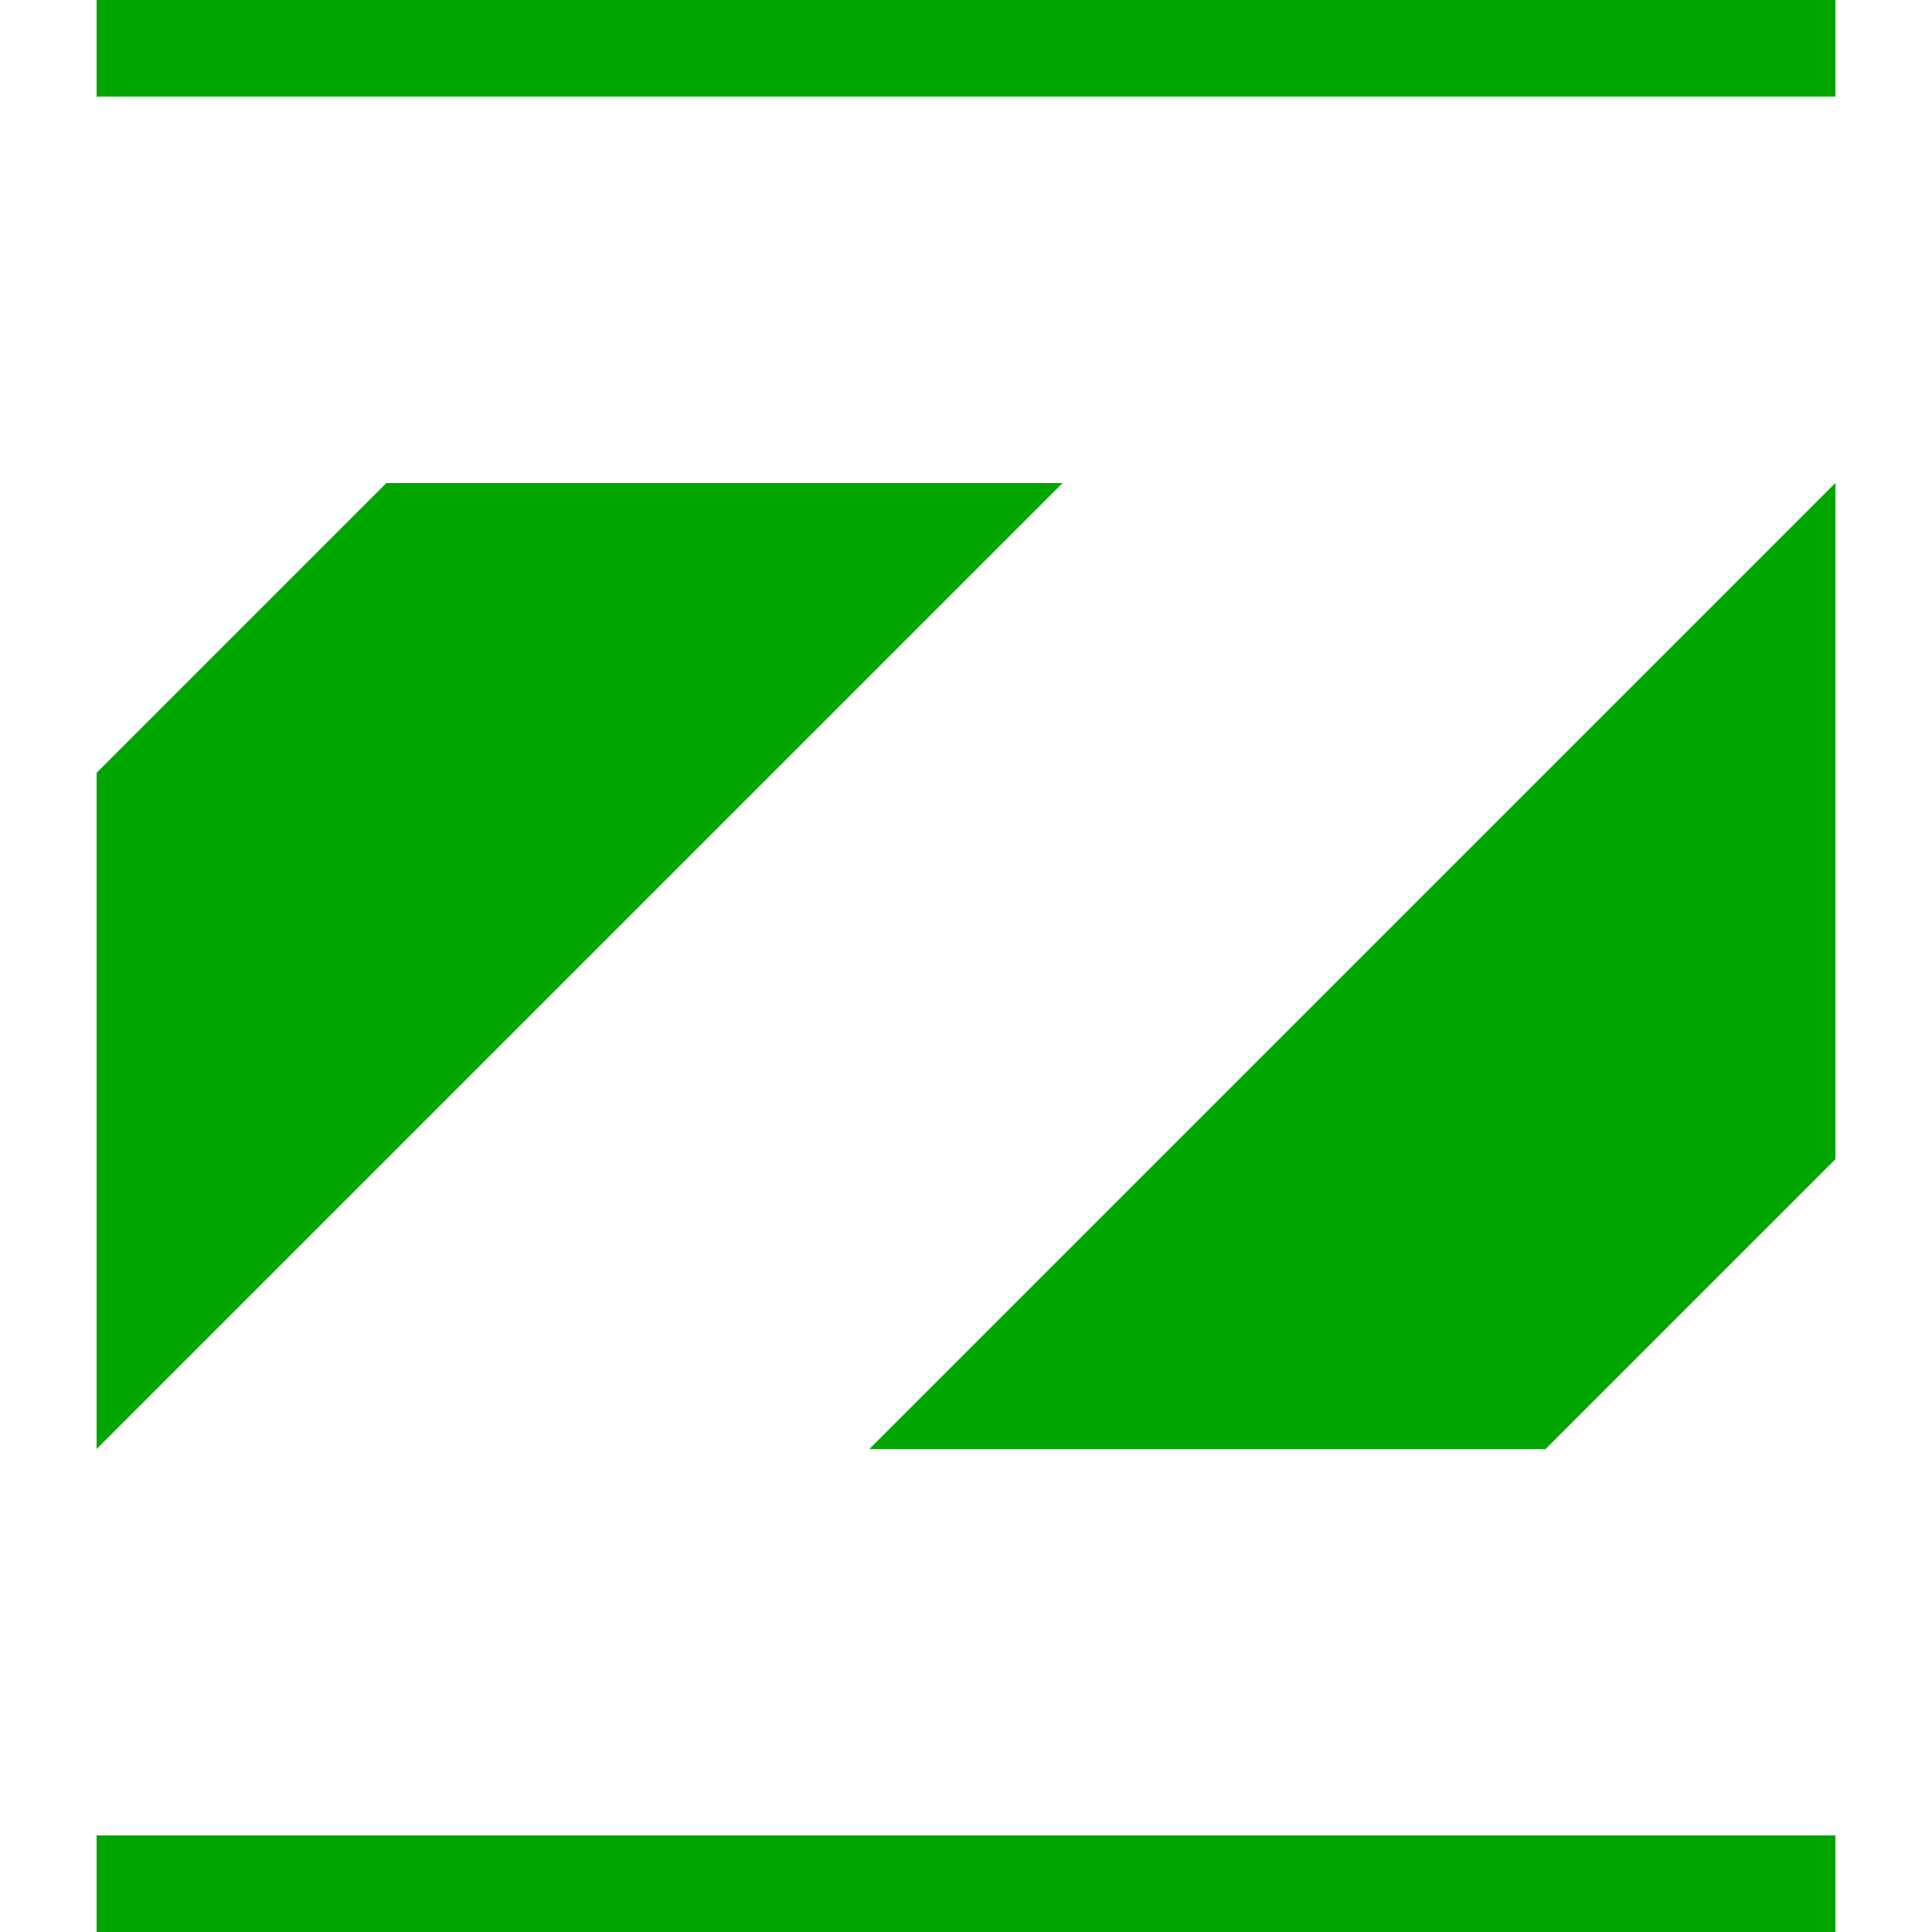
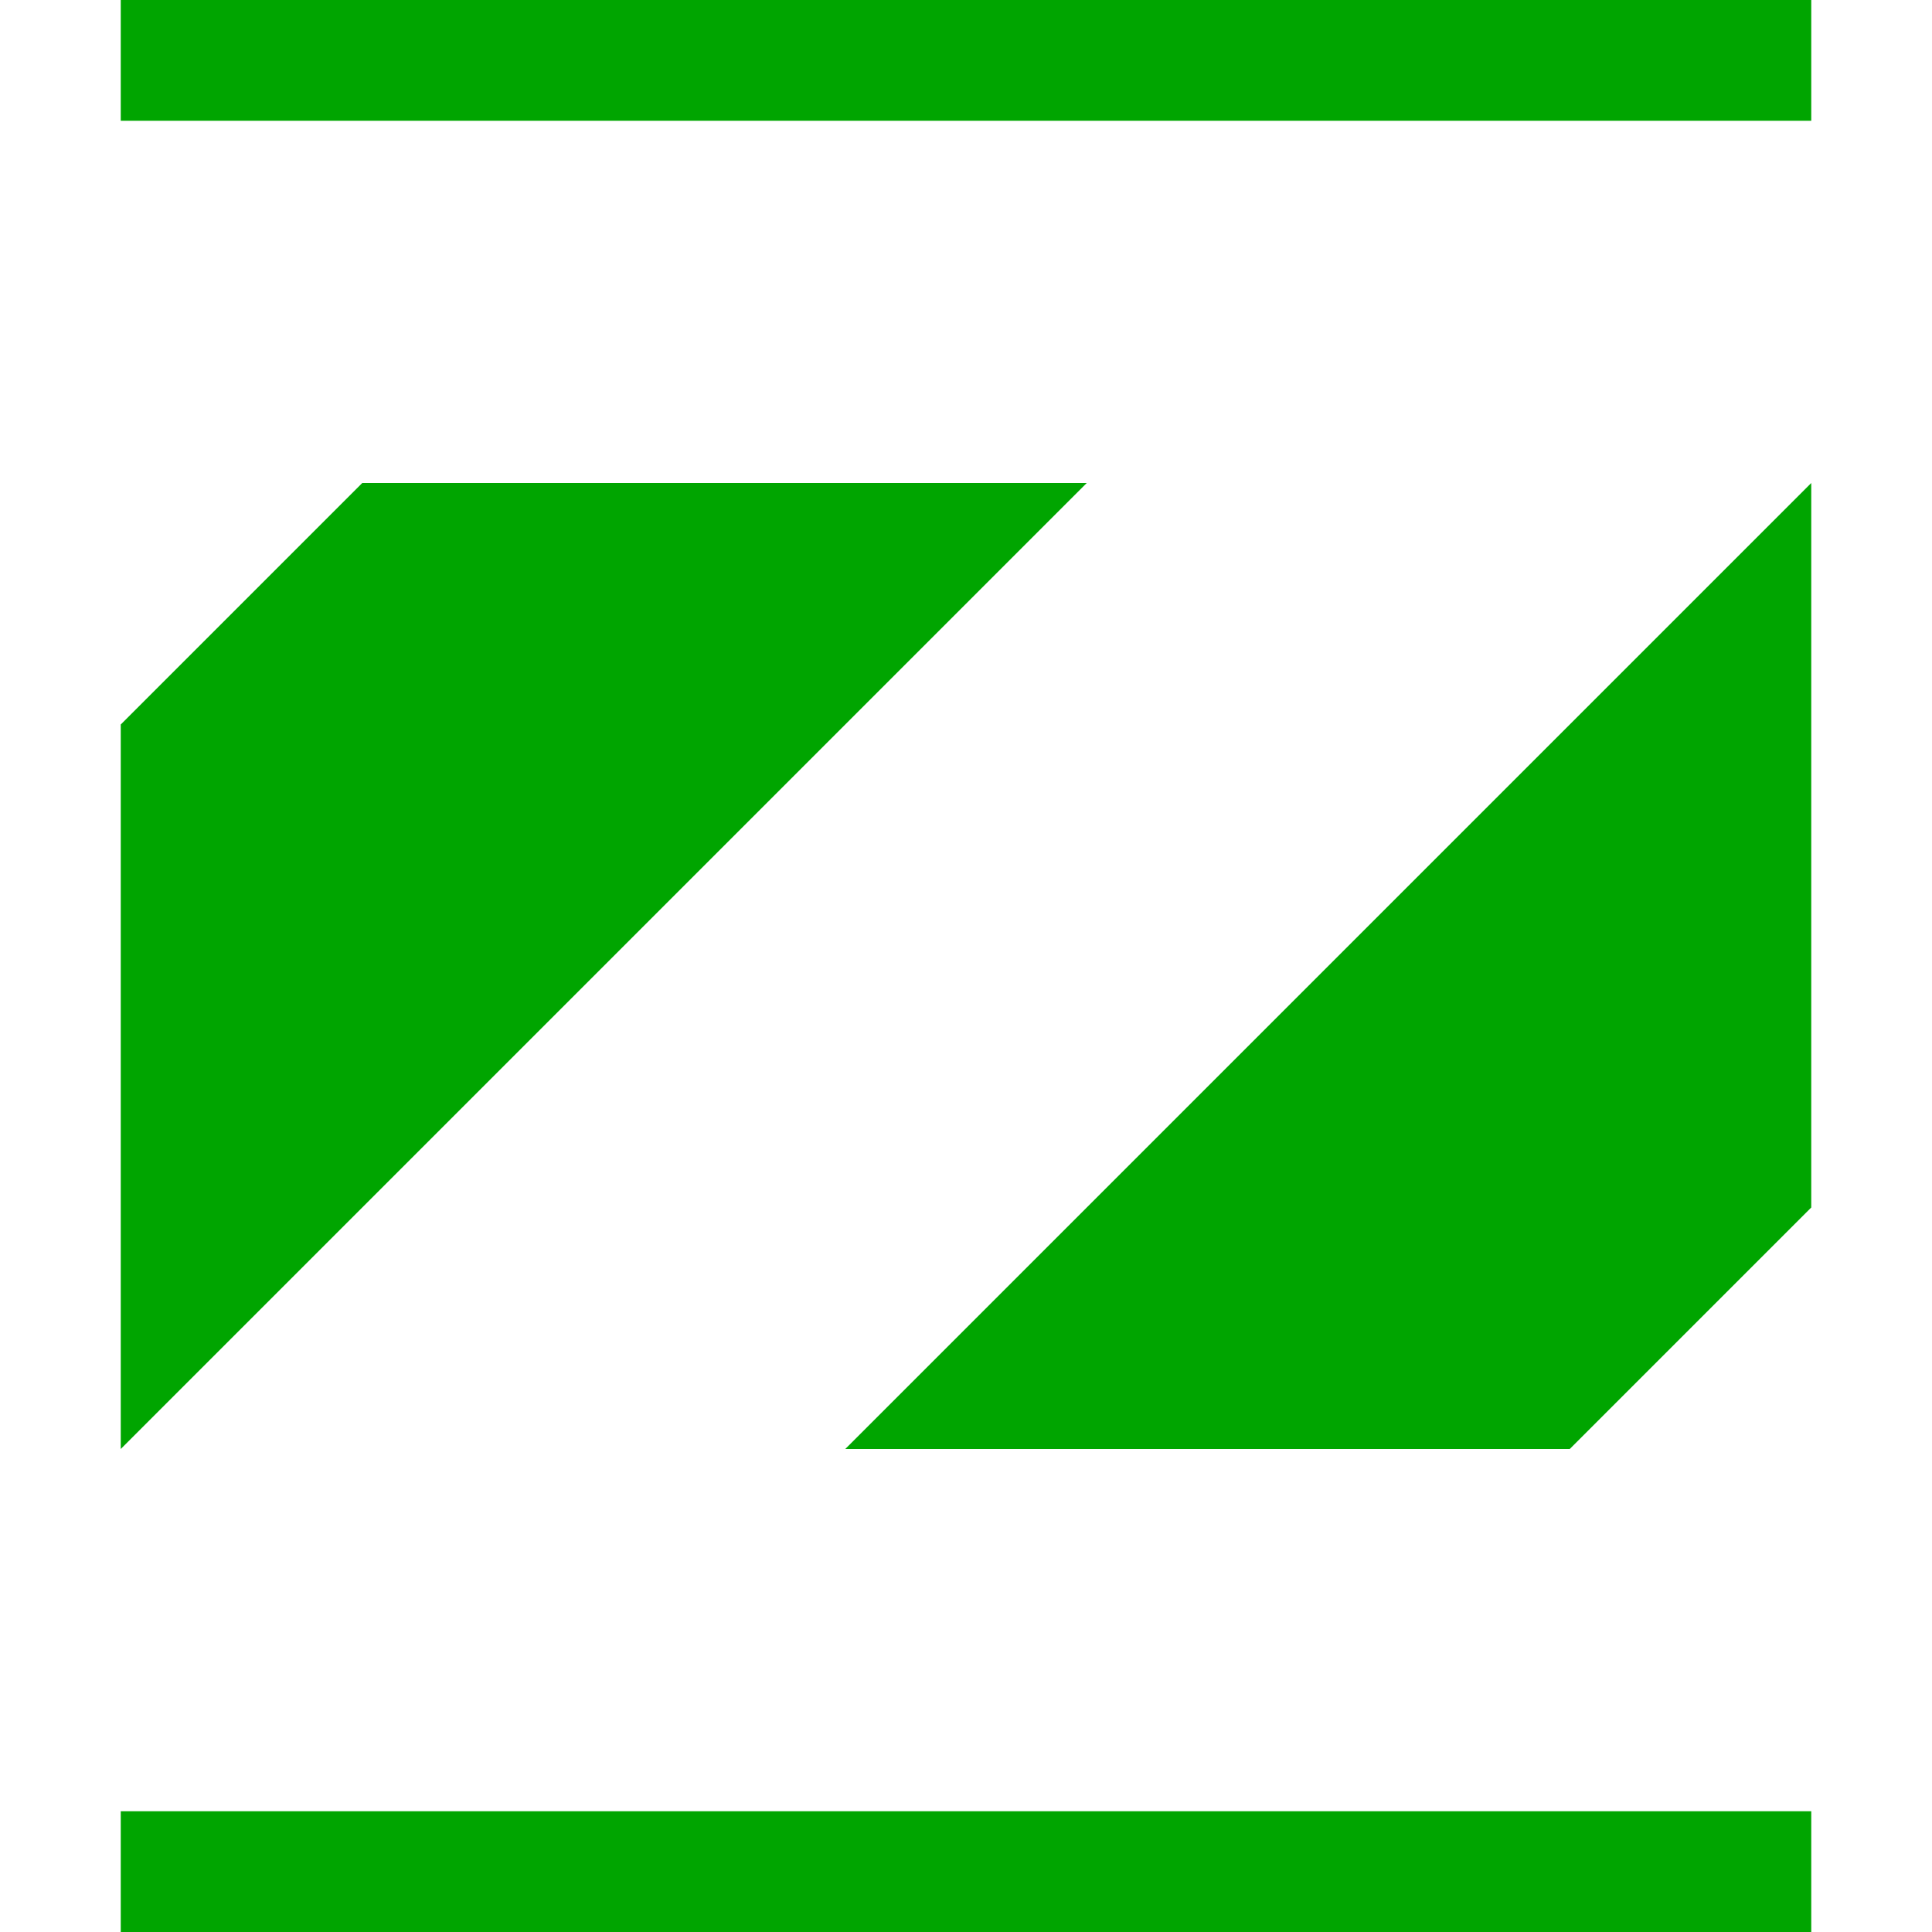
- <svg xmlns="http://www.w3.org/2000/svg" viewBox="0 0 100 100" fill="#00a500">
-   <rect x="5" y="0" height="5" width="90" stroke-width="0" />
-   <polygon points="0,40 15,25 50,25 0,75" transform="translate(5, 0)" />
-   <polygon points="0,40 15,25 50,25 0,75" transform="scale(-1, -1) translate(-95, -100)" />
-   <rect x="5" y="95" height="5" width="90" stroke-width="0" />
+ <svg xmlns="http://www.w3.org/2000/svg" viewBox="0 0 128 128" fill="#00a500">
+   <rect x="8" y="0" height="8" width="112" stroke-width="0" />
+   <polygon points="0,48 16,32 64,32 0,96" transform="translate(8, 0)" />
+   <polygon points="0,48 16,32 64,32 0,96" transform="scale(-1, -1) translate(-120, -128)" />
+   <rect x="8" y="120" height="8" width="112" stroke-width="0" />
</svg>
